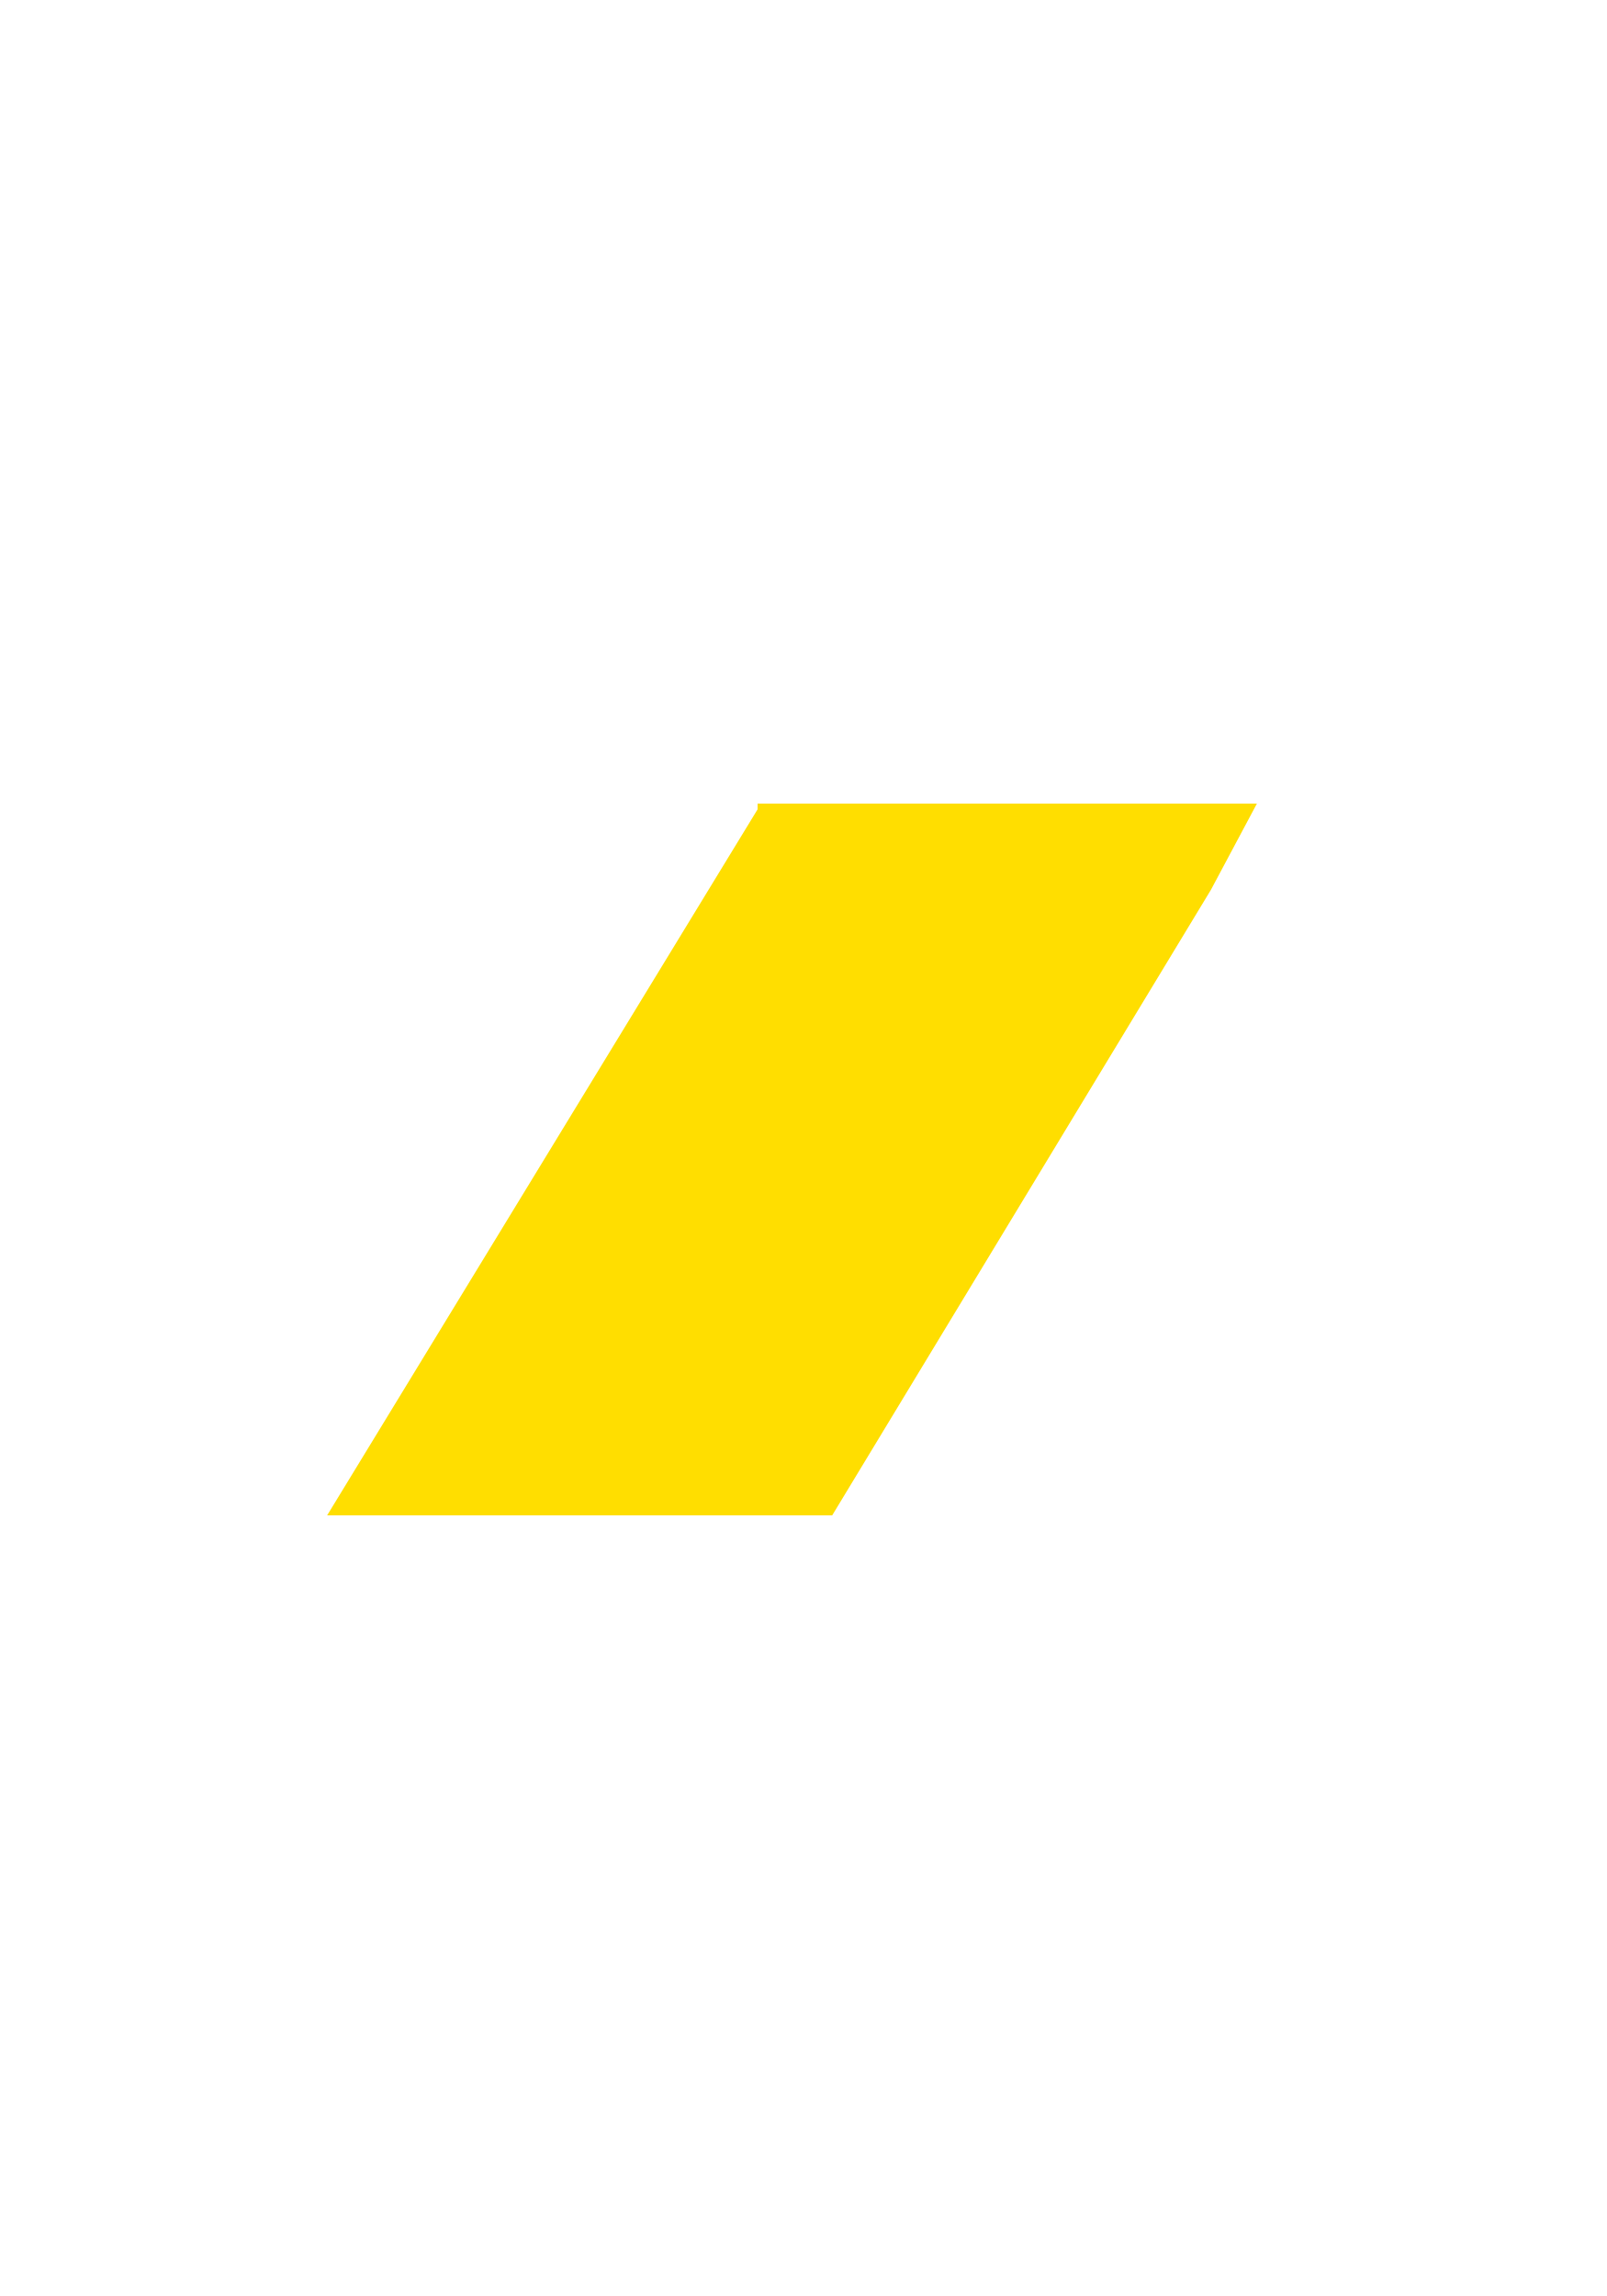
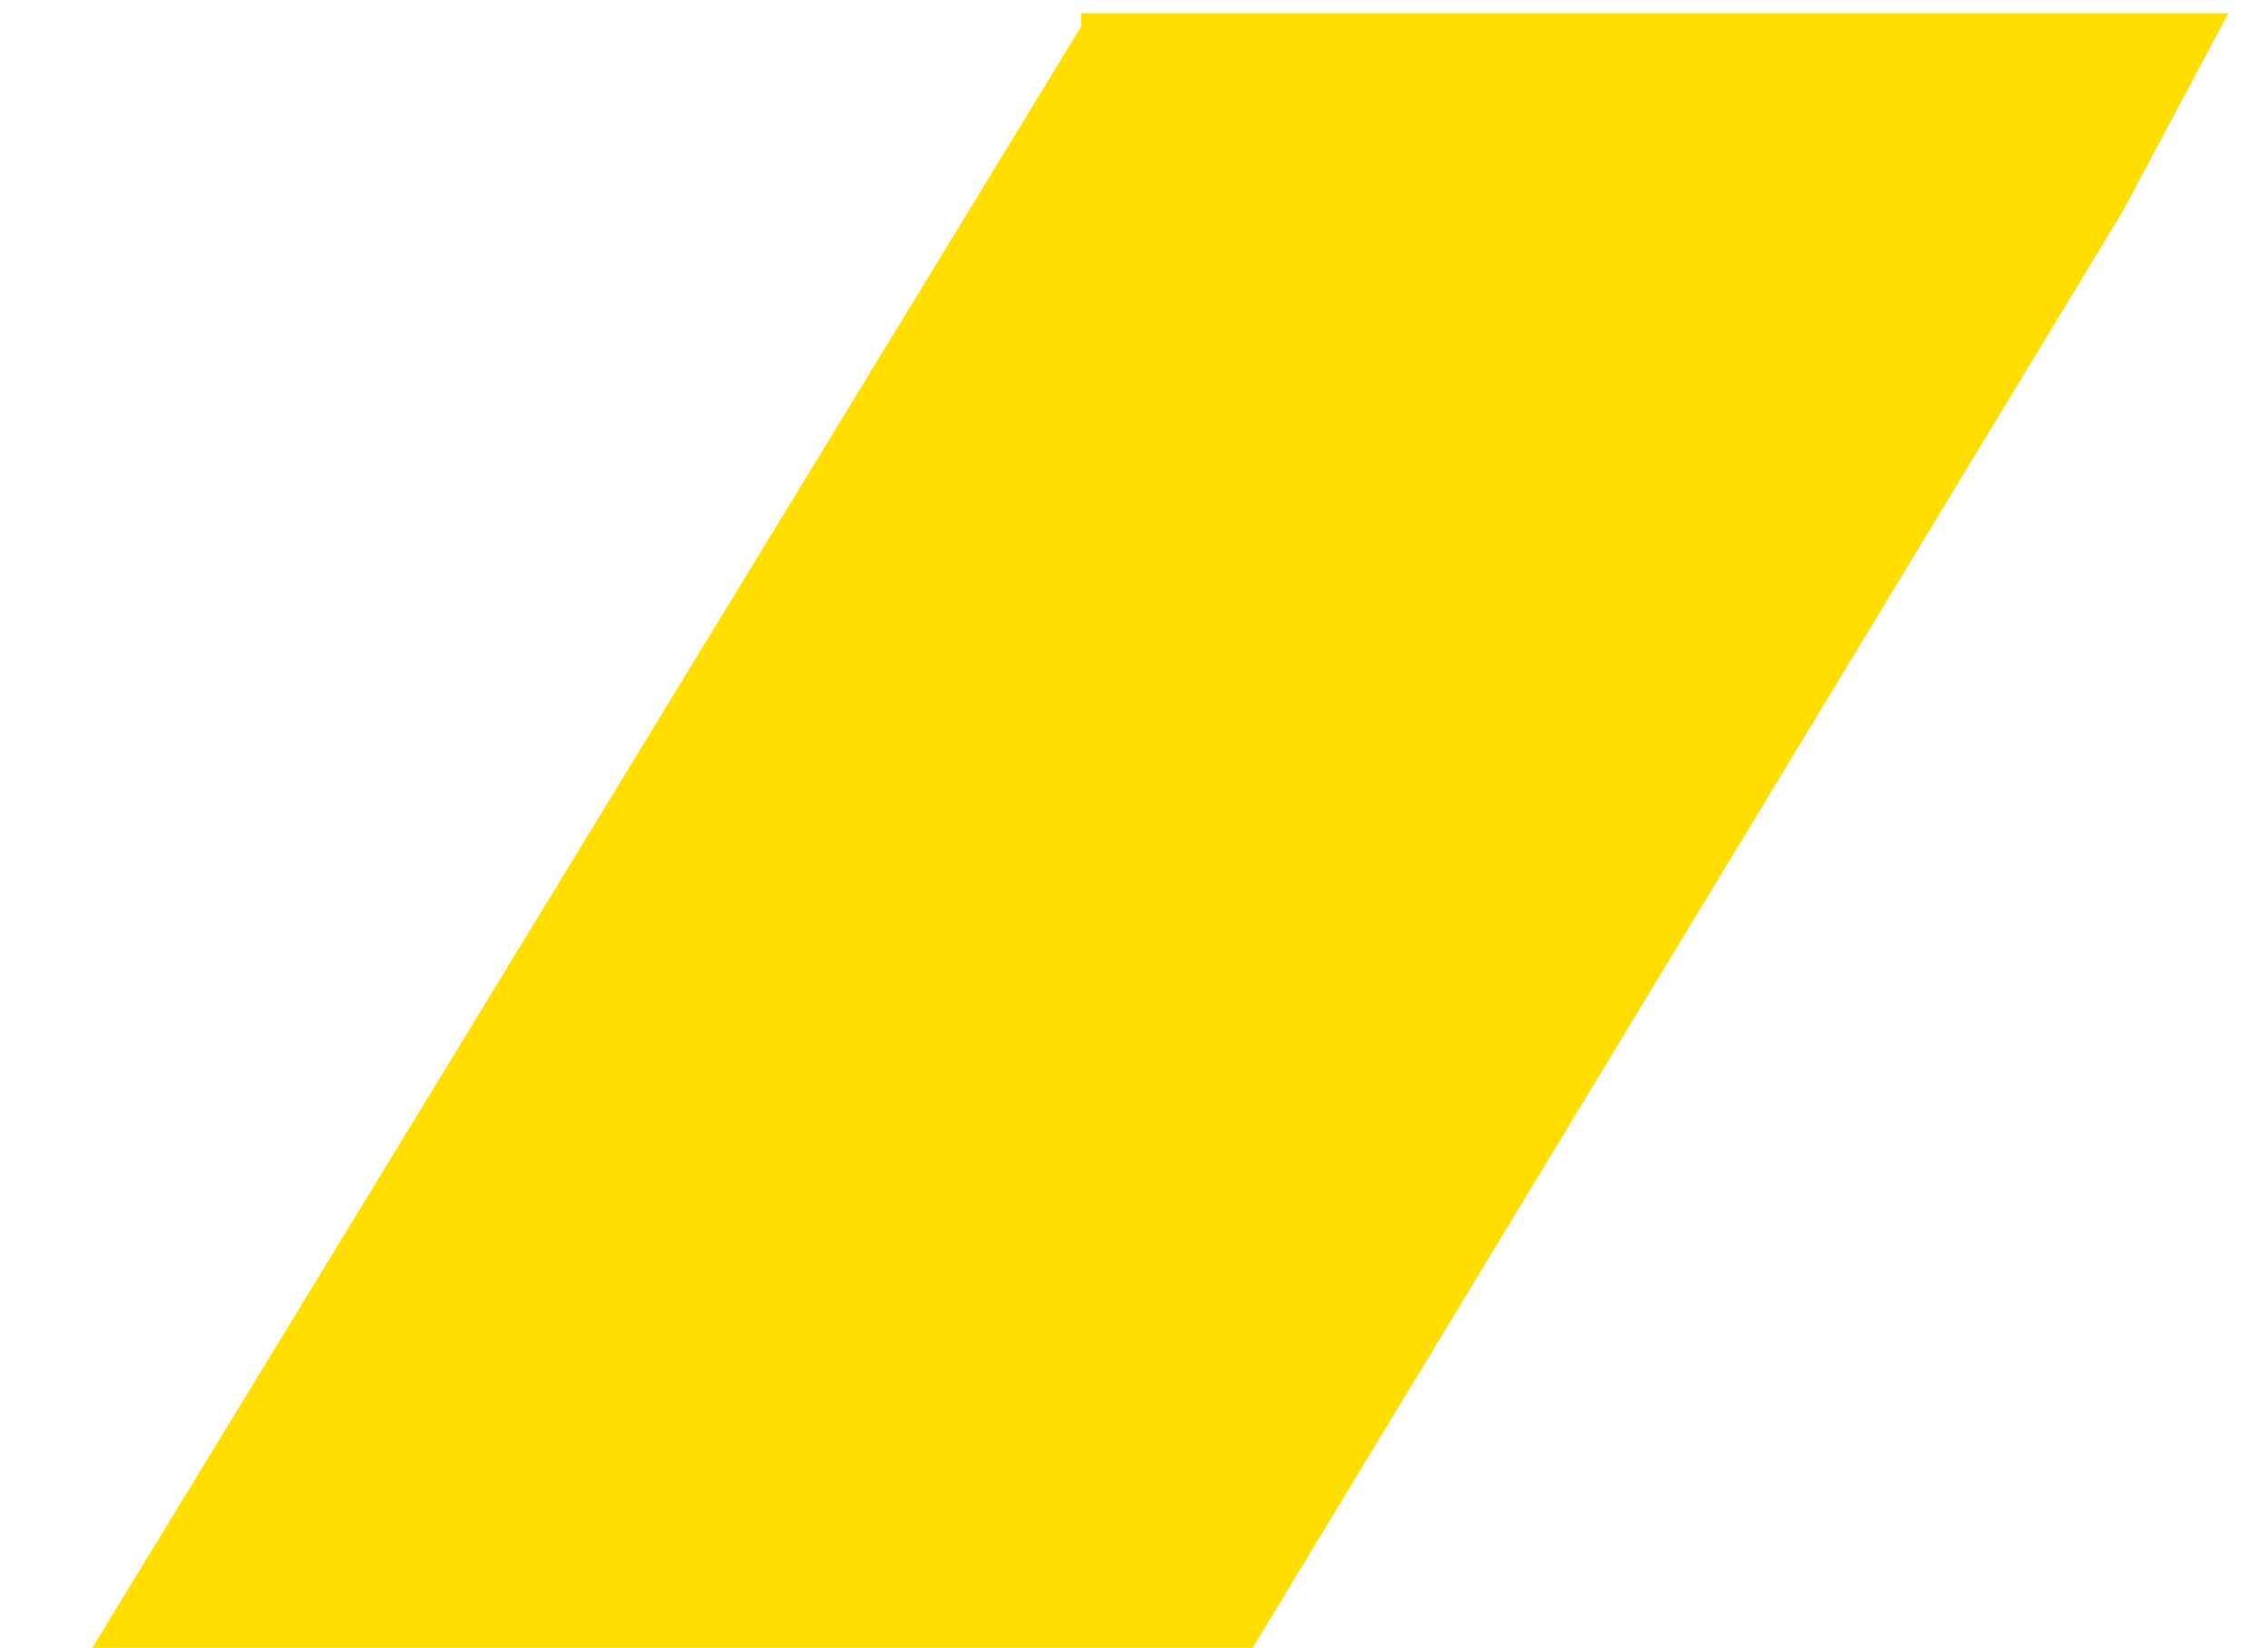
- <svg xmlns="http://www.w3.org/2000/svg" version="1.1" id="Layer_1" x="0px" y="0px" viewBox="0 0 28 40" style="enable-background:new 0 0 28 40;" xml:space="preserve">
+ <svg xmlns="http://www.w3.org/2000/svg" version="1.1" id="Layer_1" x="0px" y="0px" viewBox="0 0 17.2 12.5" style="enable-background:new 0 0 17.2 12.5;" xml:space="preserve">
  <style type="text/css">
	.st0{fill:#FFDE00;}
</style>
-   <polygon class="st0" points="13.2,14 13.2,14.1 5.7,26.4 14.5,26.4 21.1,15.5 21.9,14 " />
+   <polygon class="st0" points="8.2,0.1 8.2,0.2 0.7,12.5 9.5,12.5 16.1,1.6 16.9,0.1 " />
</svg>
